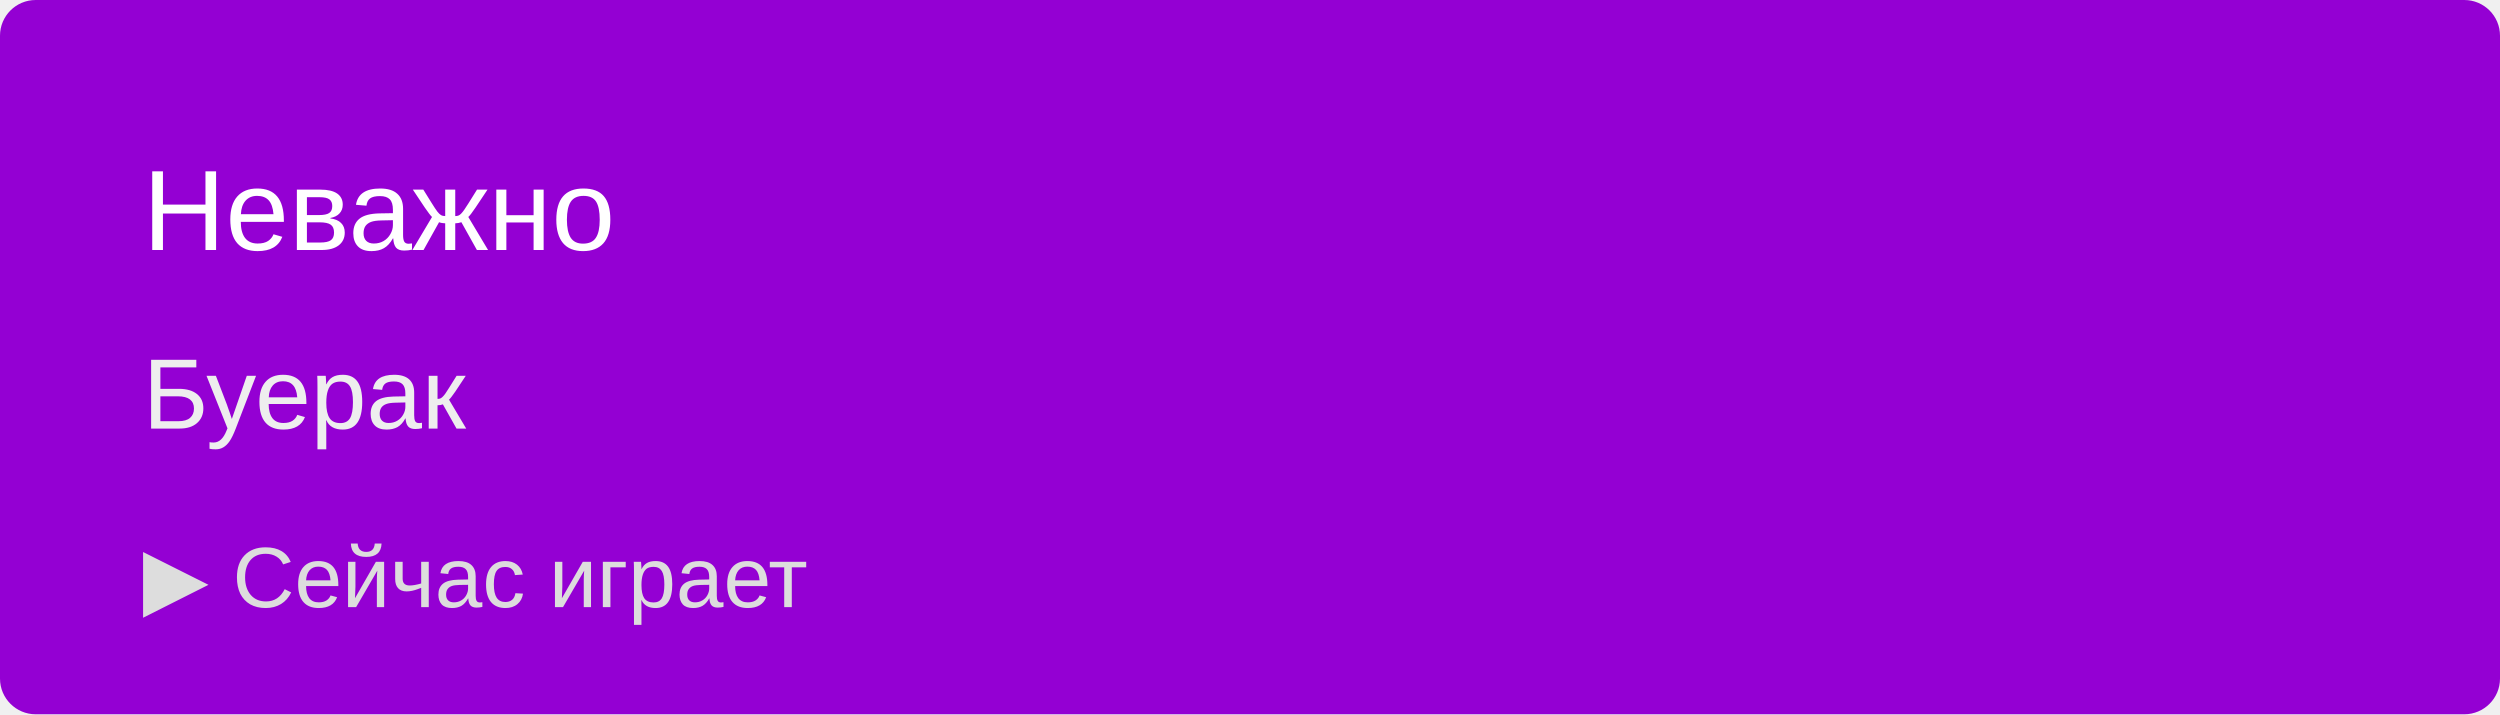
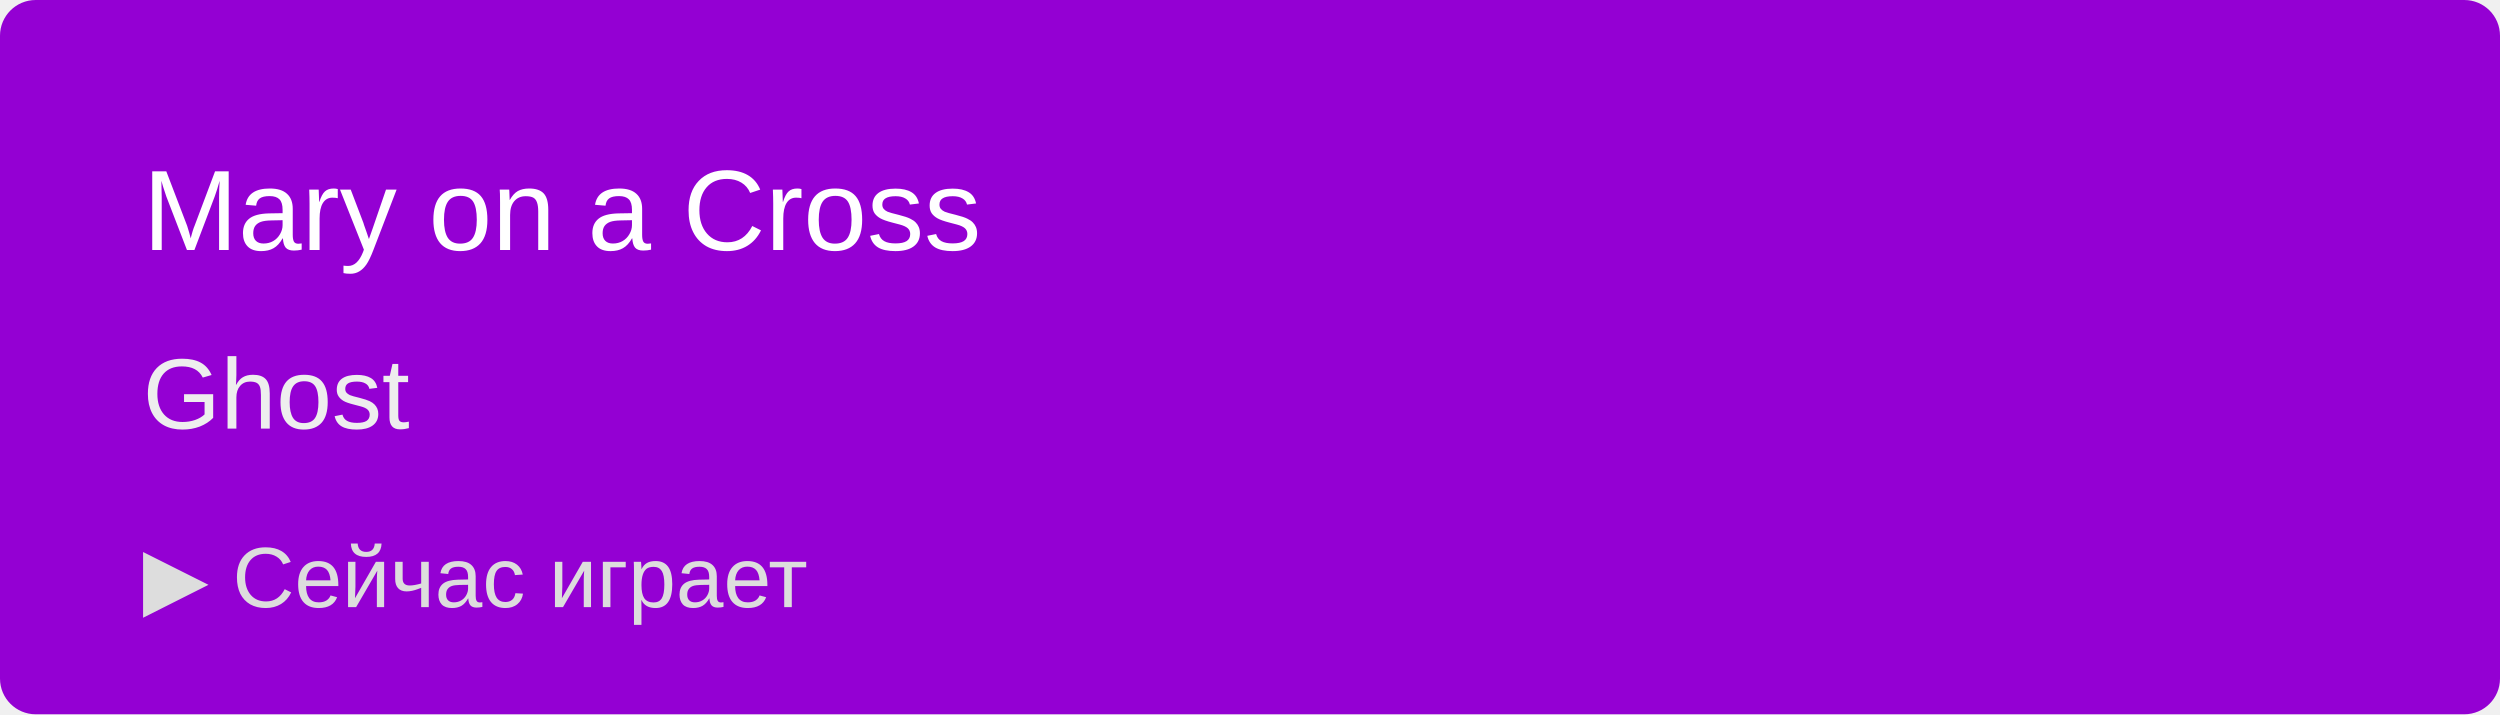
<svg xmlns="http://www.w3.org/2000/svg" width="350" height="100">
  <rect width="100%" height="100%" fill="#9400D3" rx="5" />
  <text x="20" y="35" font-family="Arial" font-size="16" fill="white">
-         Неважно
+         Mary on a Cross
    </text>
  <text x="20" y="60" font-family="Arial" font-size="14" fill="#EEE">
-         Буерак
+         Ghost
    </text>
  <text x="20" y="85" font-family="Arial" font-size="12" fill="#DDD">
        ▶ Сейчас играет
    </text>
</svg>
